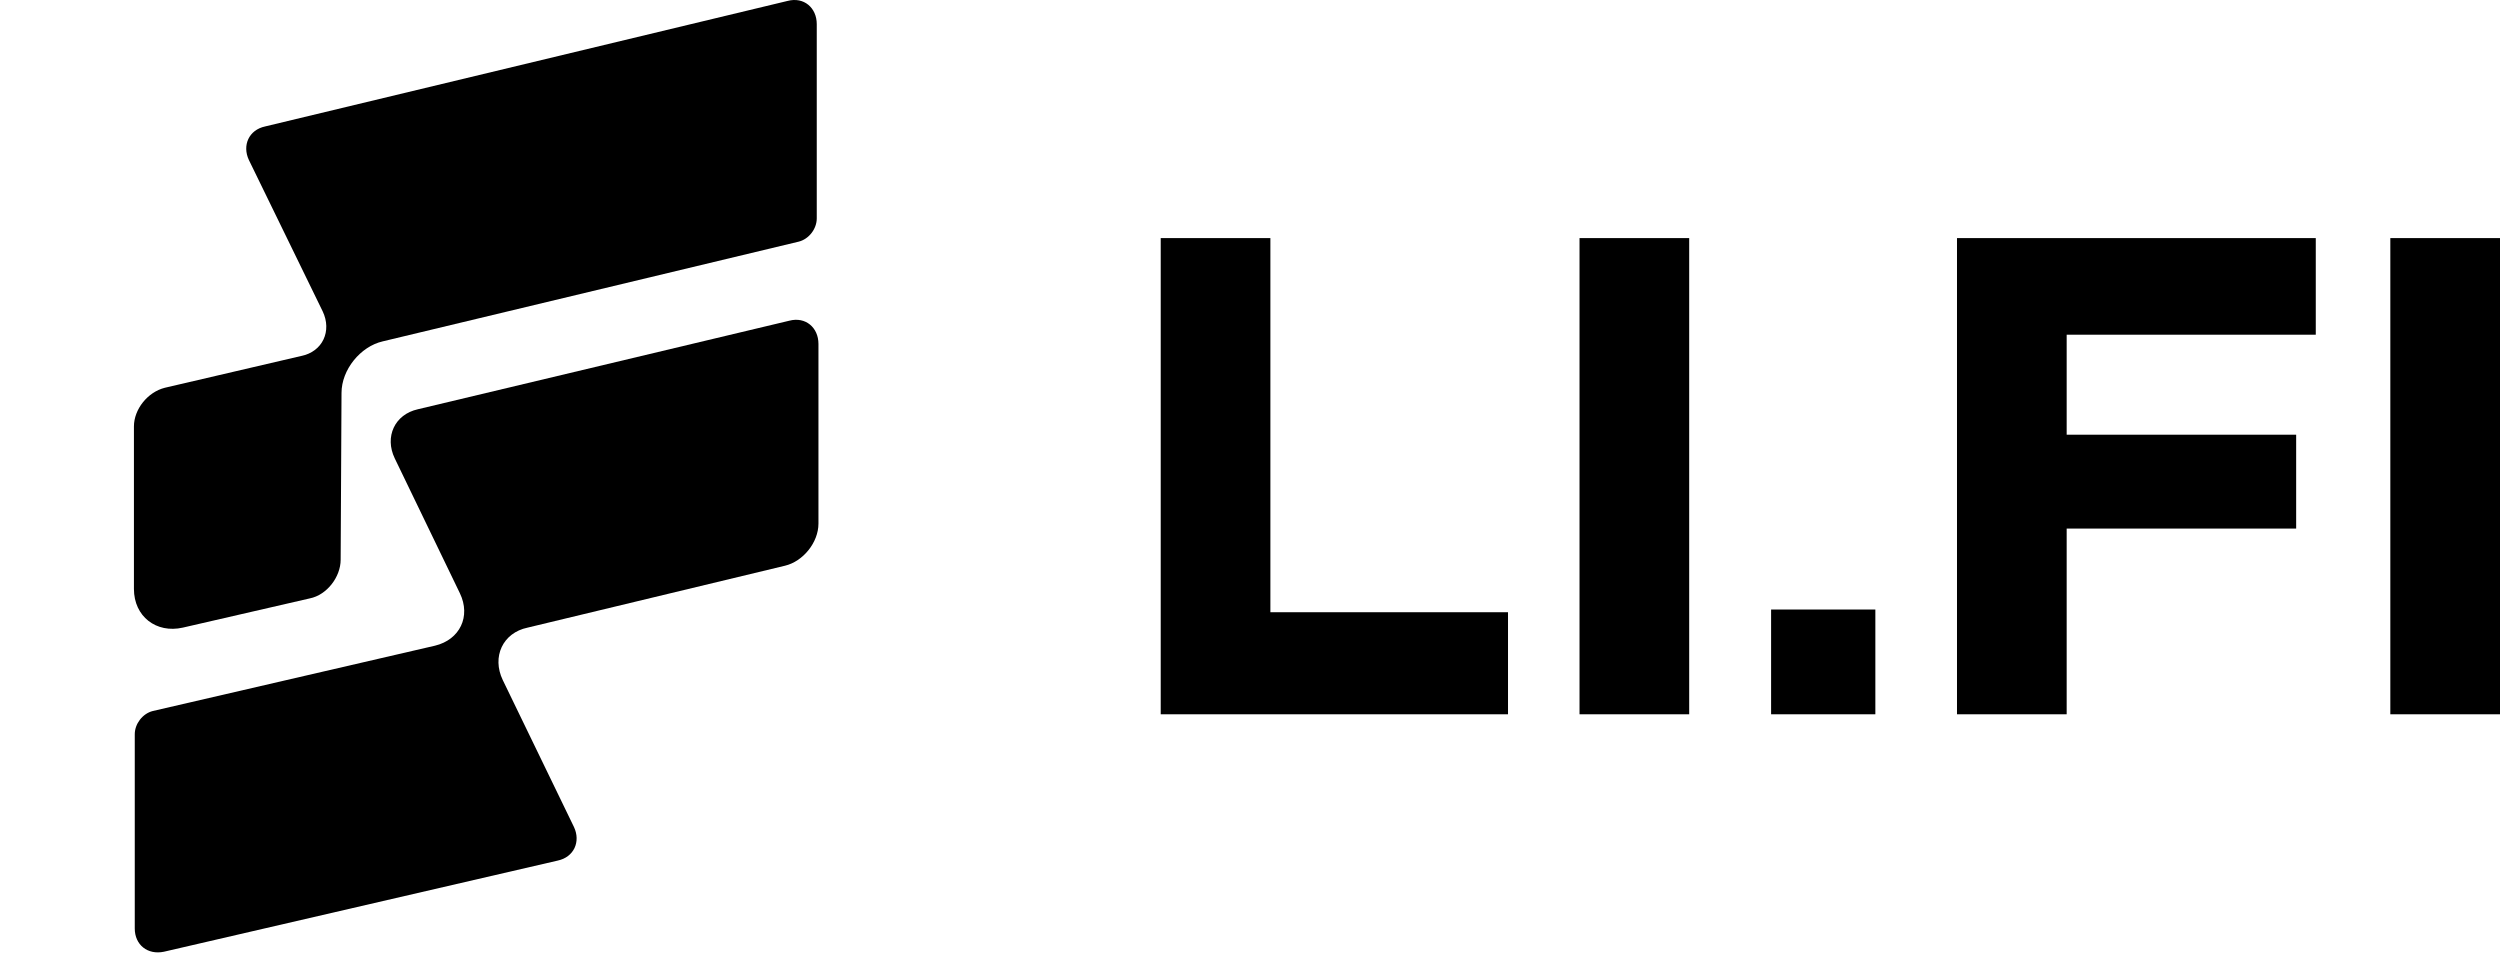
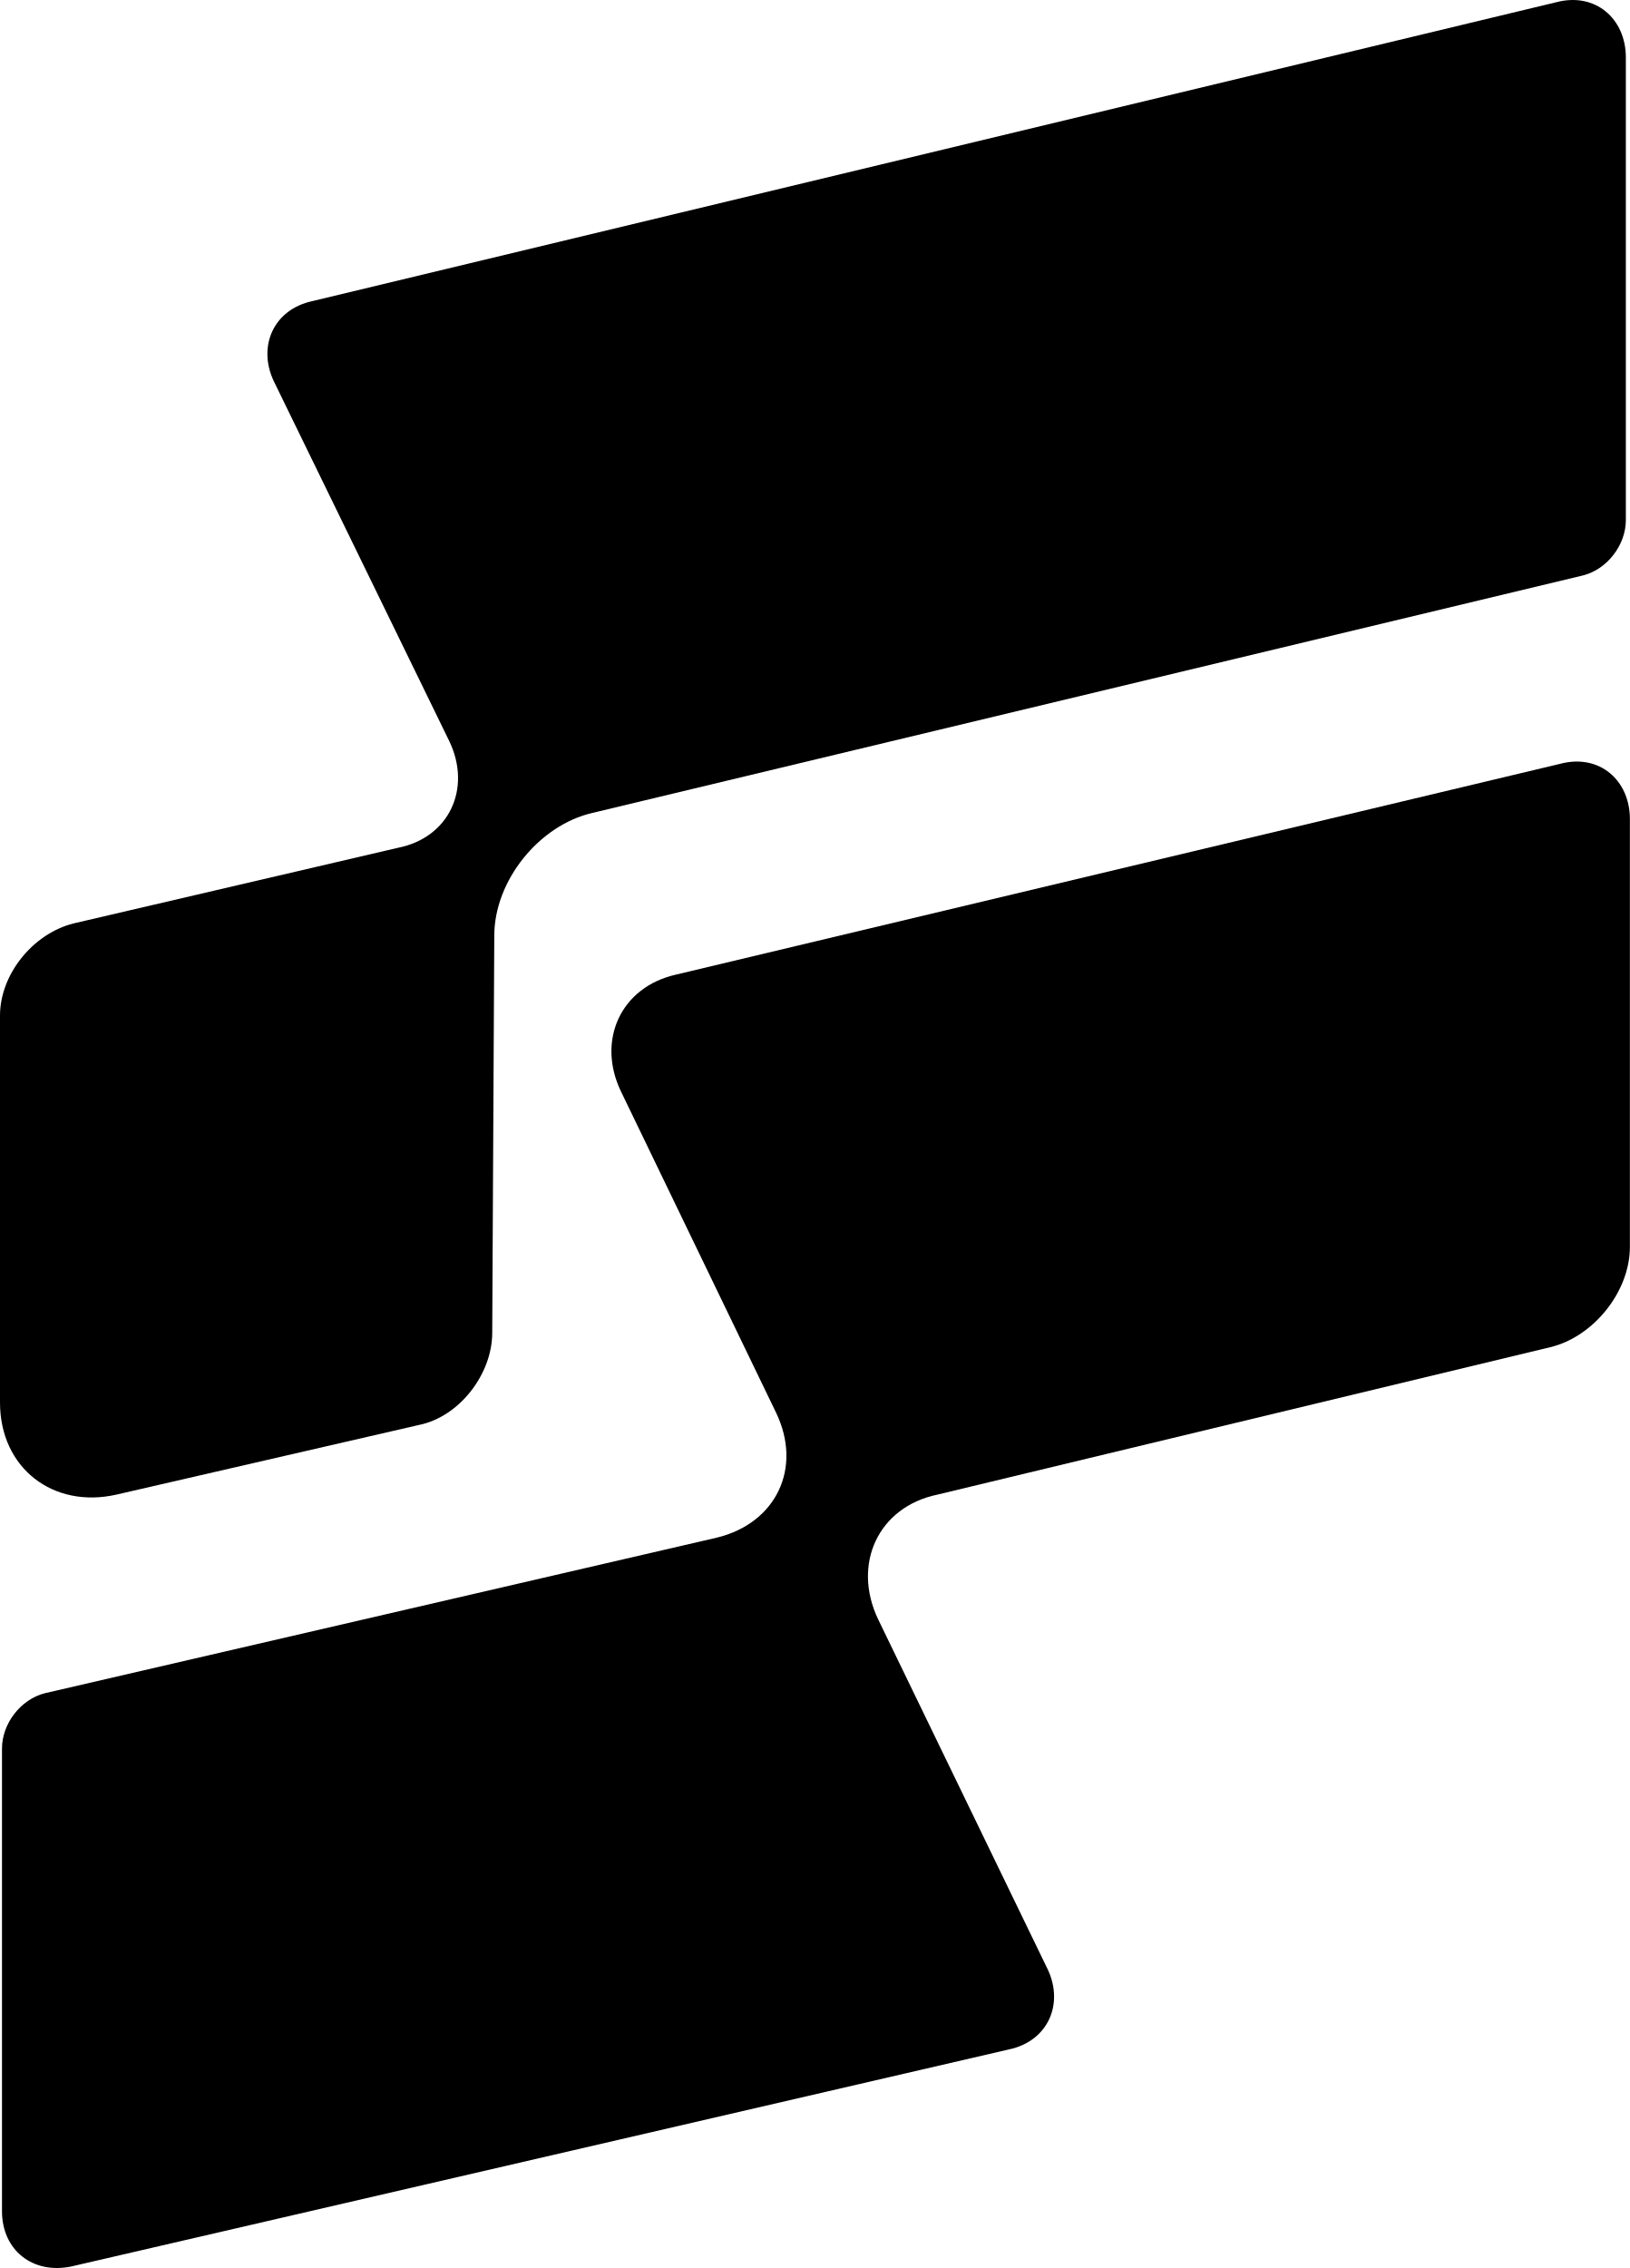
- <svg xmlns="http://www.w3.org/2000/svg" width="84" height="32" viewBox="0 0 84 32" fill="none">
-   <path d="M50.669 20.571H42.685V8H39V24H50.669V20.571Z" fill="black" />
-   <path d="M53.072 24H56.757V8H53.072V24Z" fill="black" />
-   <path d="M59.509 24H63.012V20.48H59.509V24Z" fill="black" />
-   <path d="M69.44 17.76H77.151V14.606H69.44V11.246H77.81V8H65.755V24H69.44V17.76Z" fill="black" />
-   <path d="M80.315 24H84V8H80.315V24Z" fill="black" />
+ <svg xmlns="http://www.w3.org/2000/svg" viewBox="4.5 0 23 32">
  <path d="M14.616 21.695L5.134 23.89C4.788 23.977 4.528 24.323 4.528 24.67V31.198C4.528 31.747 4.961 32.093 5.508 31.978L18.738 28.916C19.286 28.8 19.516 28.28 19.286 27.789L16.893 22.85C16.519 22.07 16.893 21.261 17.729 21.088L26.376 19.008C26.981 18.864 27.5 18.229 27.5 17.593V11.556C27.5 11.007 27.068 10.632 26.52 10.776L14.04 13.751C13.262 13.925 12.916 14.676 13.262 15.398L15.452 19.933C15.827 20.713 15.452 21.492 14.616 21.695Z" fill="black" />
  <path d="M8.362 5.375L10.841 10.459C11.158 11.123 10.841 11.816 10.12 11.961L5.538 13.029C4.961 13.174 4.5 13.751 4.5 14.329V19.788C4.5 20.713 5.249 21.29 6.143 21.088L10.409 20.106C10.985 19.991 11.446 19.384 11.446 18.806L11.475 13.203C11.475 12.423 12.109 11.643 12.859 11.47L26.838 8.119C27.183 8.032 27.443 7.686 27.443 7.339V0.811C27.443 0.262 27.011 -0.113 26.463 0.031L8.91 4.248C8.362 4.364 8.132 4.884 8.362 5.375Z" fill="black" />
</svg>
